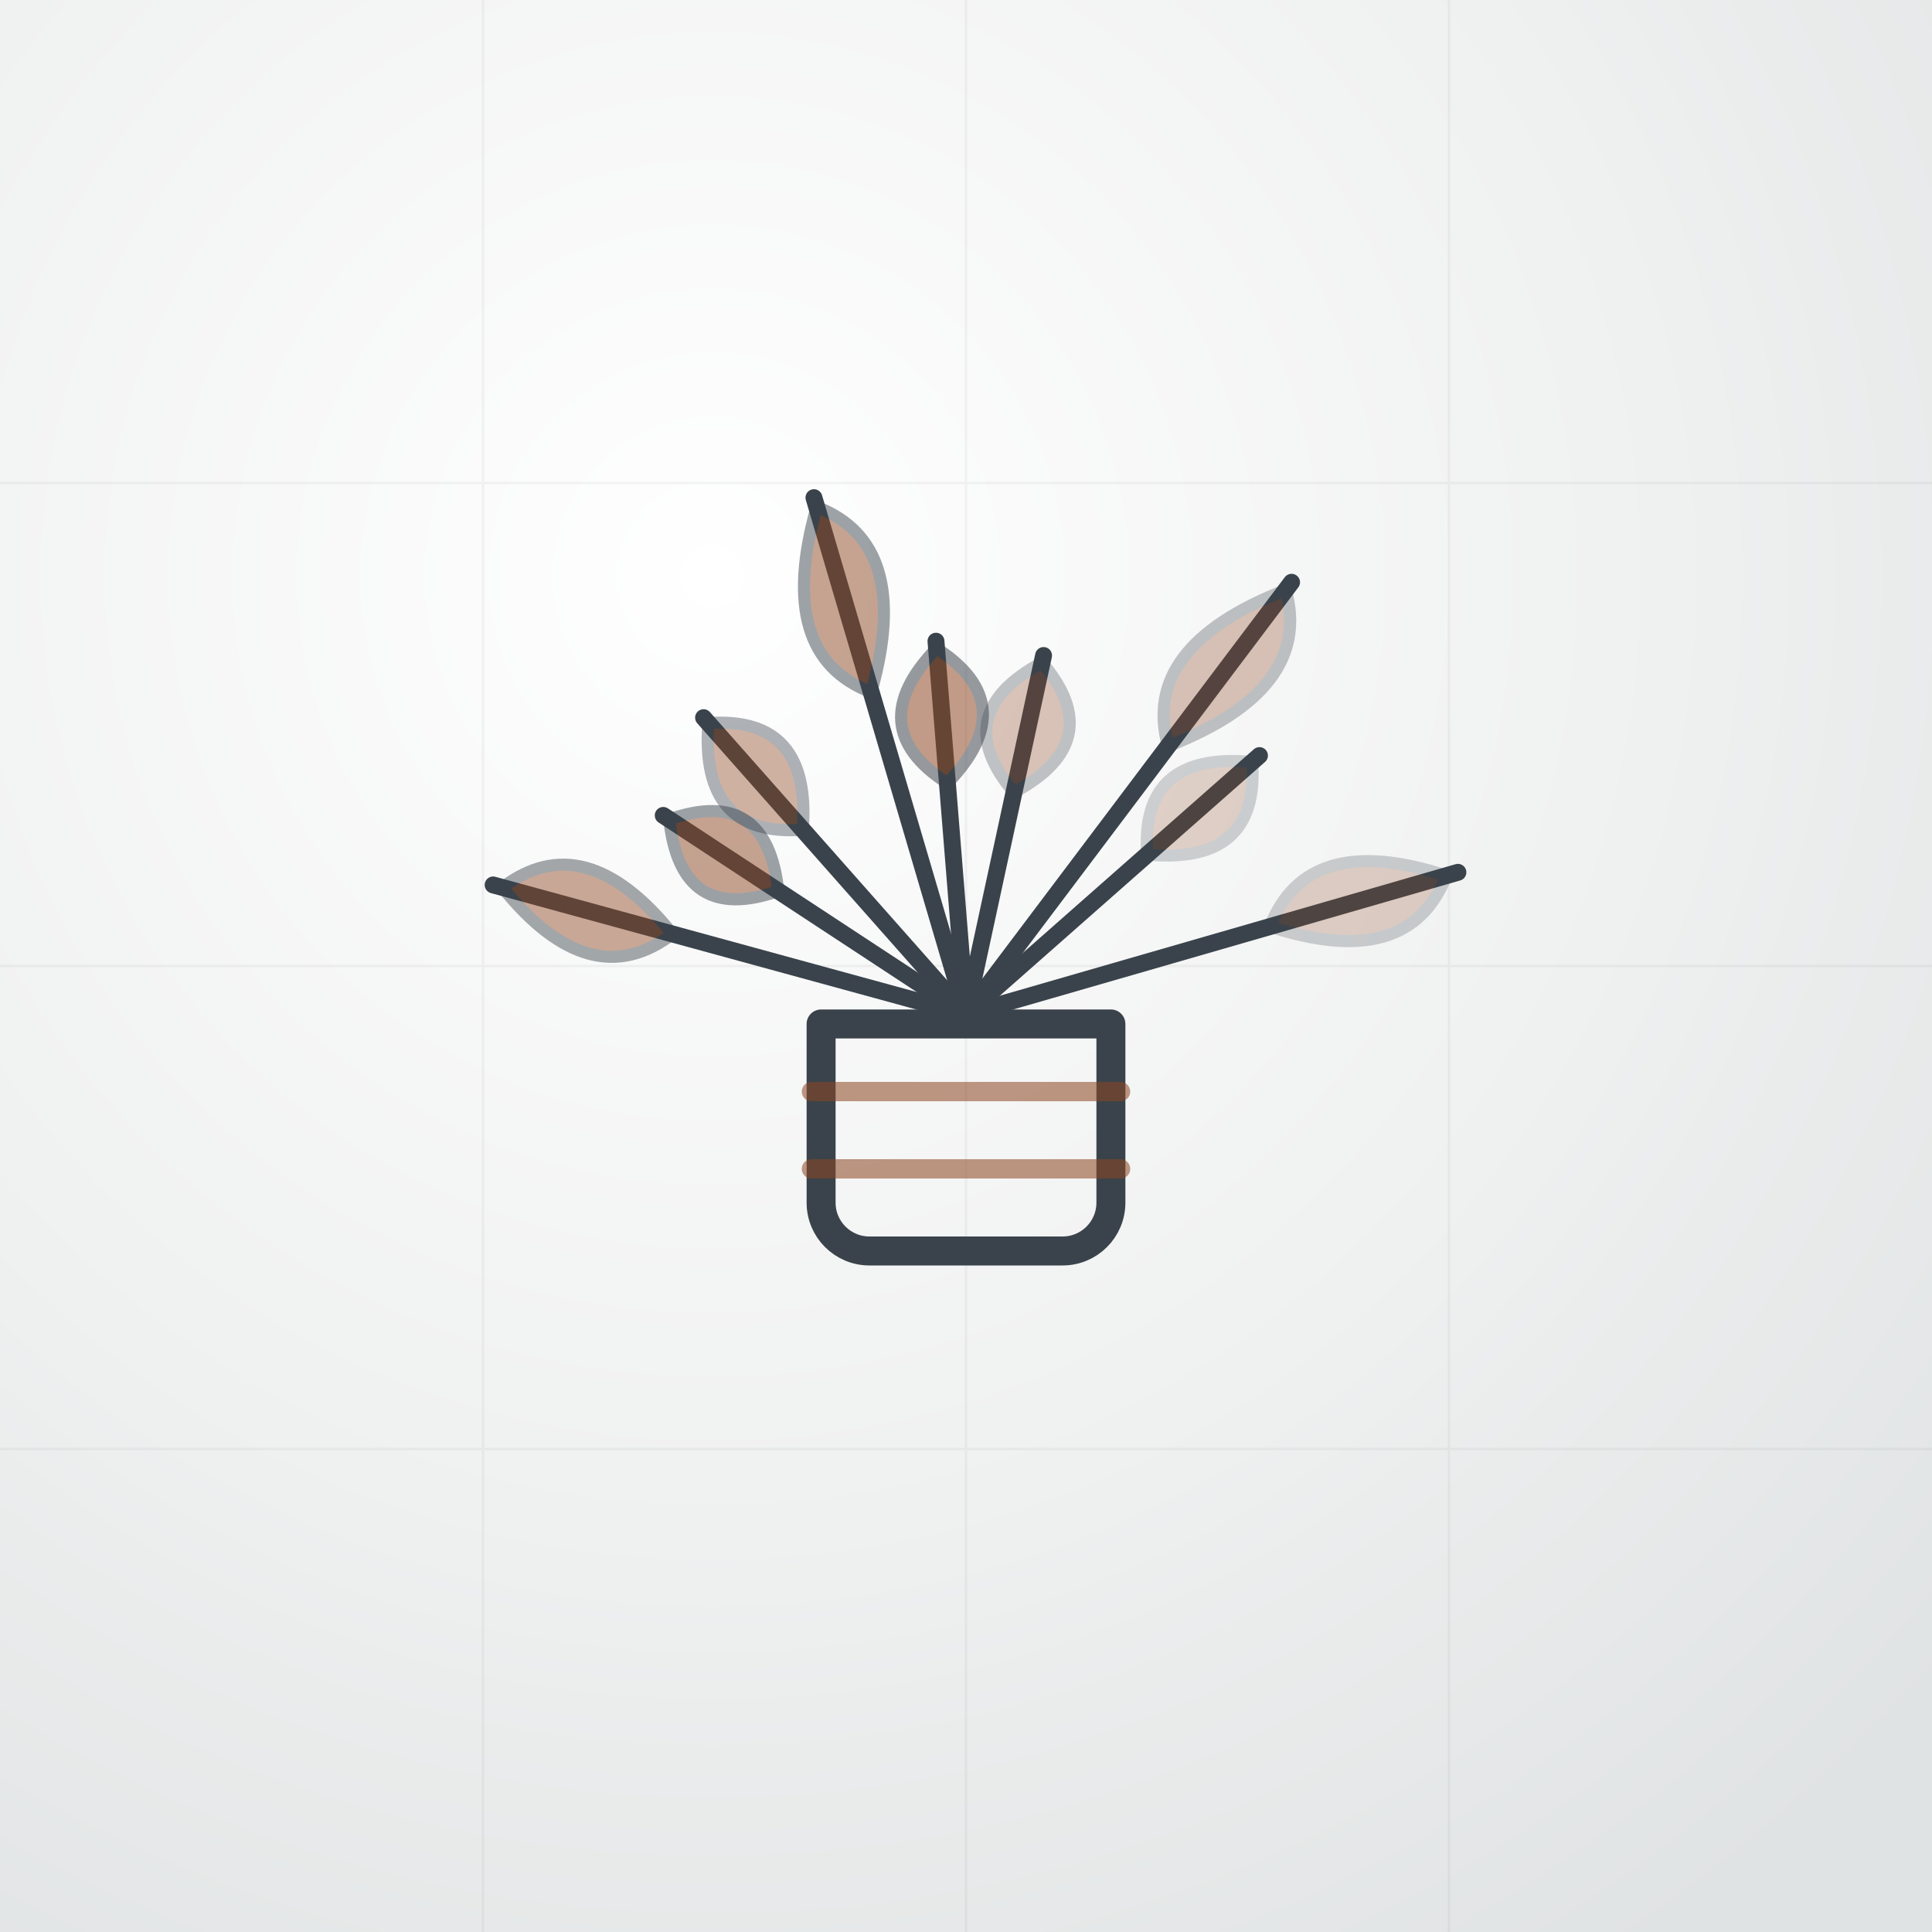
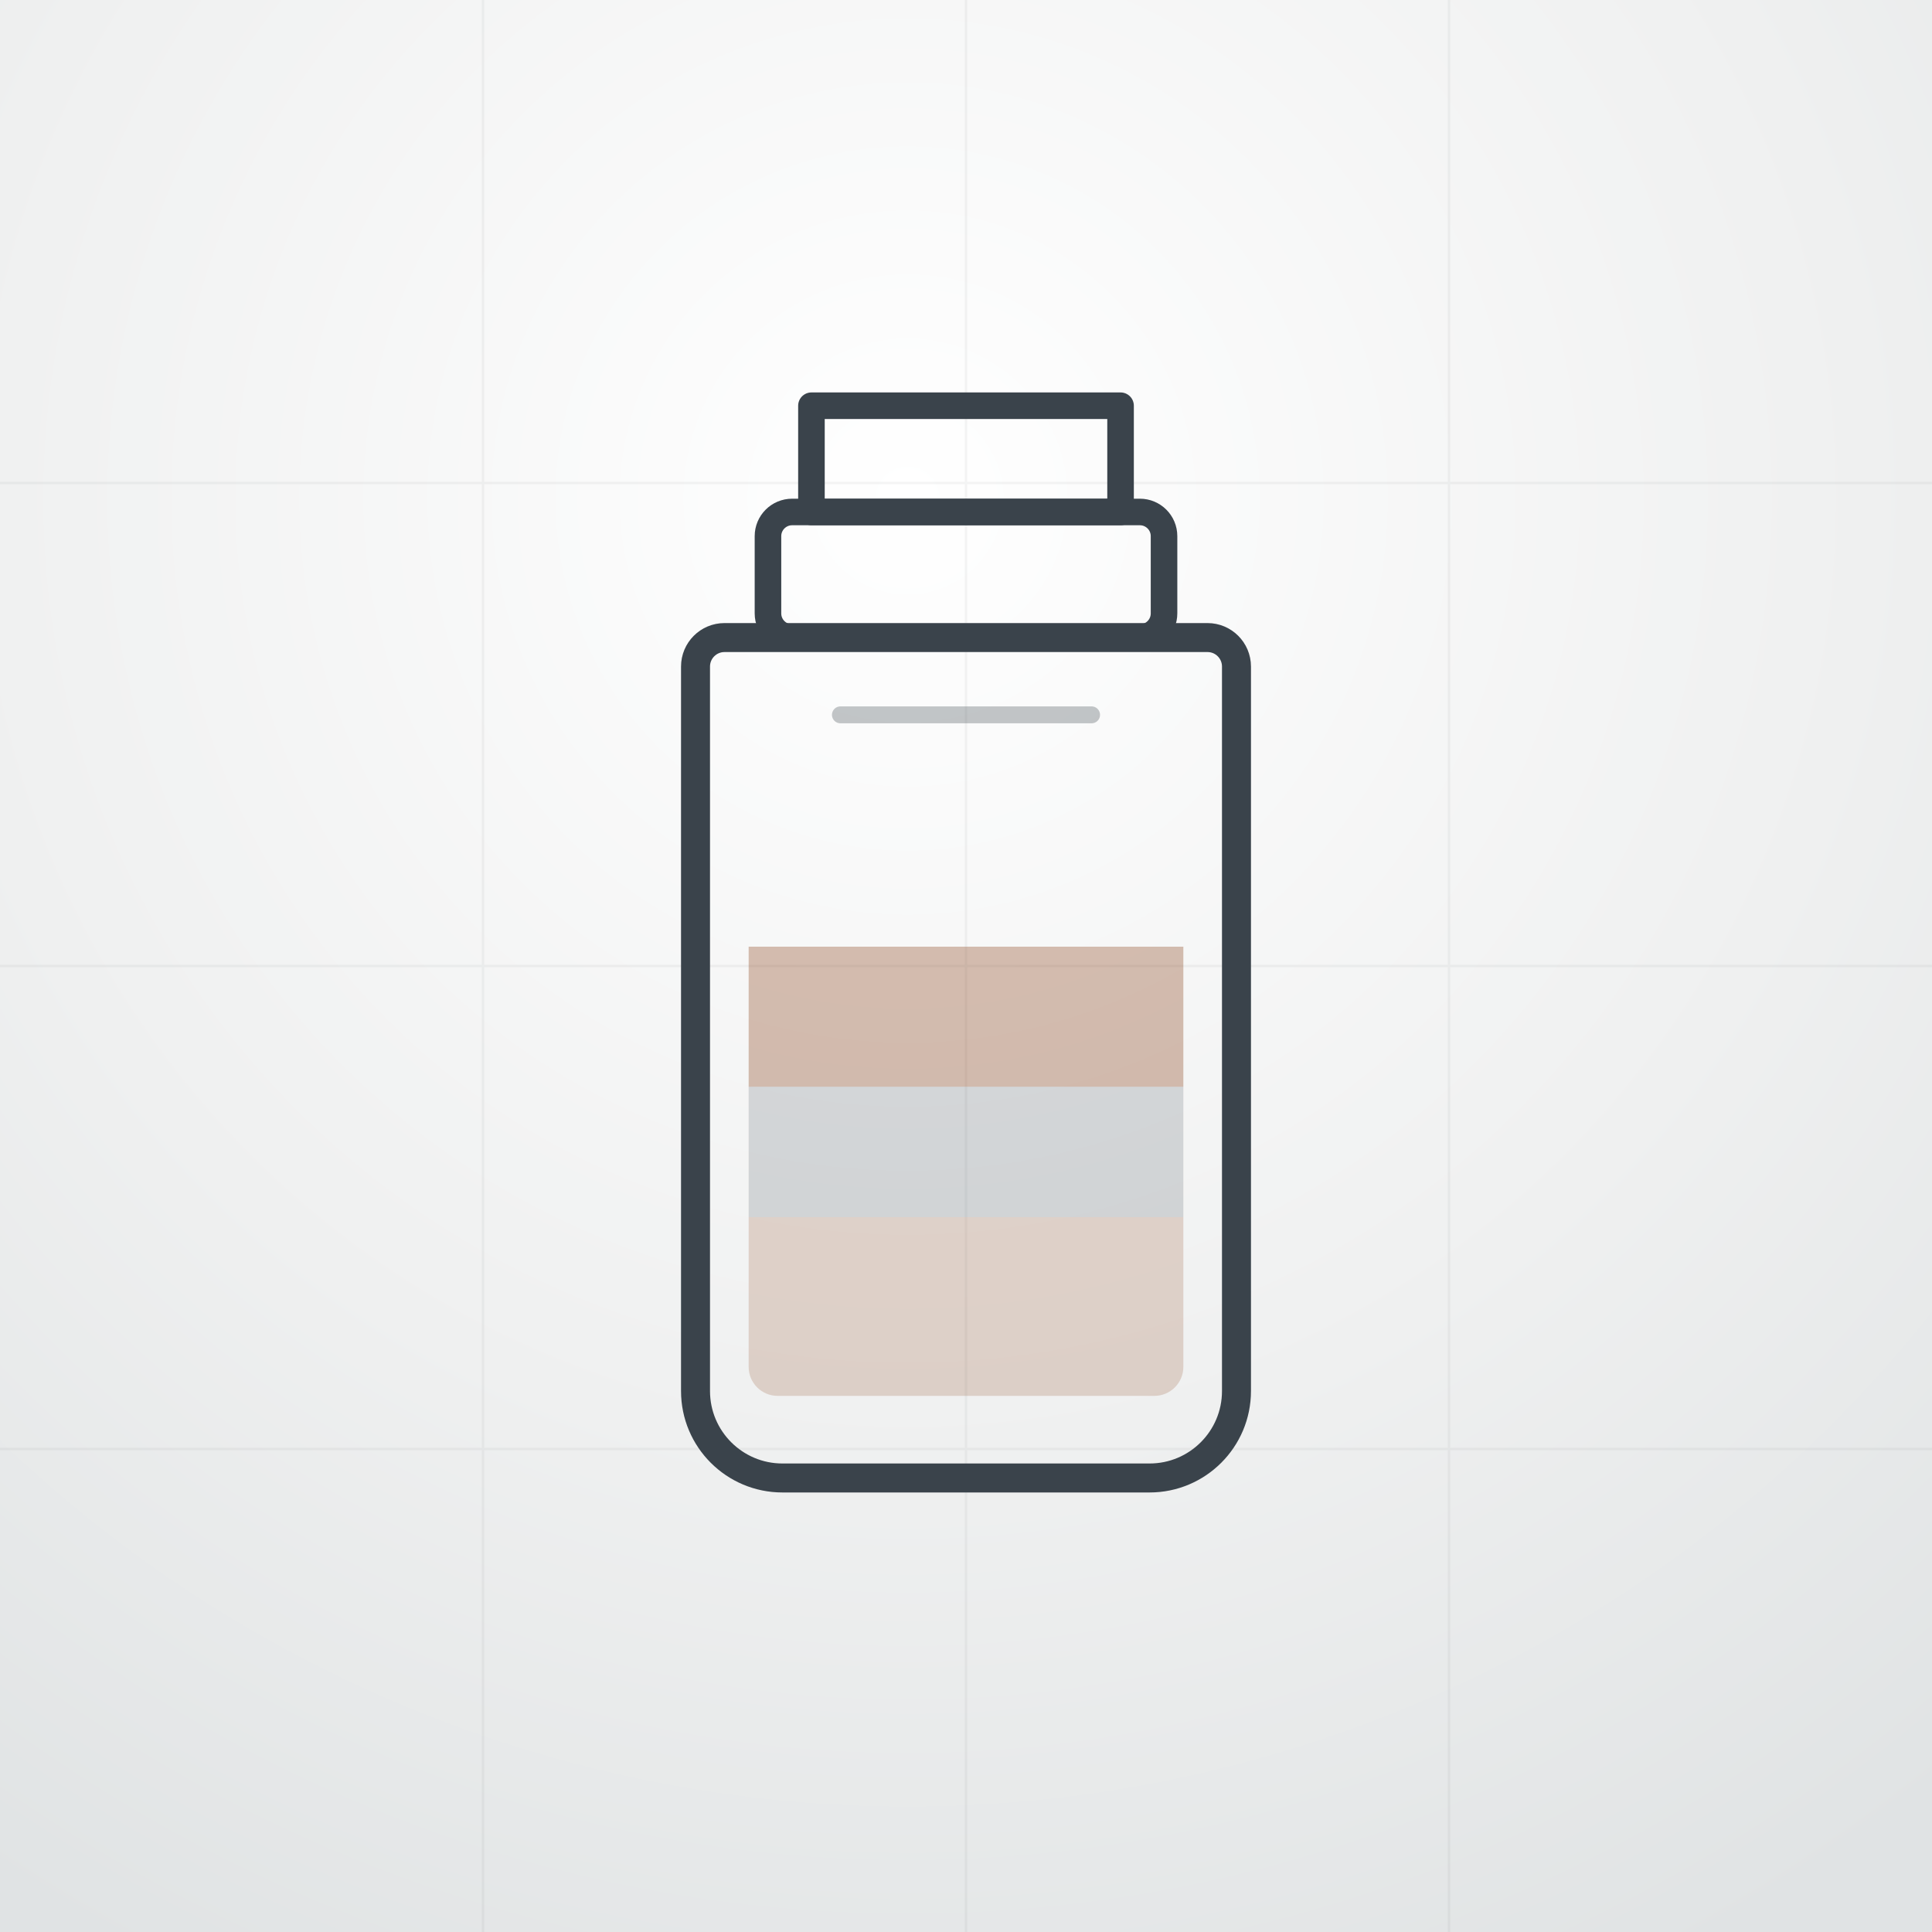
<svg xmlns="http://www.w3.org/2000/svg" viewBox="0 0 800 800" width="800" height="800" role="img">
  <defs>
-     <radialGradient id="g" cx="37%" cy="30%" r="85%">
+     <radialGradient id="g" cx="47%" cy="26%" r="85%">
      <stop offset="0%" stop-color="#ffffff" />
      <stop offset="58%" stop-color="#eff0f0" />
      <stop offset="100%" stop-color="#e0e3e4" />
    </radialGradient>
  </defs>
  <rect width="800" height="800" fill="url(#g)" />
  <g opacity="0.055" stroke="#3a434b" stroke-width="1">
    <path d="M0 200 H800 M0 400 H800 M0 600 H800 M200 0 V800 M400 0 V800 M600 0 V800" />
  </g>
-   <g fill="none" stroke-linecap="round" stroke-linejoin="round">
-     <g transform="translate(400 420) rotate(-74.7)">
-       <path d="M0 0 V -203" stroke="#3a434b" stroke-width="7" />
-       <path d="M0 -126 q -34 -26 0 -73 q 34 26 0 73 Z" fill="#8d4520" opacity="0.46" stroke="#3a434b" stroke-width="5" />
-     </g>
-     <g transform="translate(400 420) rotate(-56.7)">
-       <path d="M0 0 V -150" stroke="#3a434b" stroke-width="7" />
-       <path d="M0 -93 q -34 -26 0 -54 q 34 26 0 54 Z" fill="#8d4520" opacity="0.49" stroke="#3a434b" stroke-width="5" />
-     </g>
-     <g transform="translate(400 420) rotate(-41.5)">
-       <path d="M0 0 V -164" stroke="#3a434b" stroke-width="7" />
-       <path d="M0 -102 q -34 -26 0 -59 q 34 26 0 59 Z" fill="#8d4520" opacity="0.41" stroke="#3a434b" stroke-width="5" />
-     </g>
-     <g transform="translate(400 420) rotate(-16.4)">
-       <path d="M0 0 V -223" stroke="#3a434b" stroke-width="7" />
-       <path d="M0 -139 q -34 -26 0 -80 q 34 26 0 80 Z" fill="#8d4520" opacity="0.49" stroke="#3a434b" stroke-width="5" />
-     </g>
-     <g transform="translate(400 420) rotate(-4.6)">
-       <path d="M0 0 V -155" stroke="#3a434b" stroke-width="7" />
-       <path d="M0 -96 q -34 -26 0 -56 q 34 26 0 56 Z" fill="#8d4520" opacity="0.53" stroke="#3a434b" stroke-width="5" />
-     </g>
-     <g transform="translate(400 420) rotate(12.2)">
-       <path d="M0 0 V -152" stroke="#3a434b" stroke-width="7" />
-       <path d="M0 -94 q -34 -26 0 -55 q 34 26 0 55 Z" fill="#8d4520" opacity="0.31" stroke="#3a434b" stroke-width="5" />
-     </g>
-     <g transform="translate(400 420) rotate(37.0)">
-       <path d="M0 0 V -224" stroke="#3a434b" stroke-width="7" />
-       <path d="M0 -139 q -34 -26 0 -81 q 34 26 0 81 Z" fill="#8d4520" opacity="0.31" stroke="#3a434b" stroke-width="5" />
-     </g>
-     <g transform="translate(400 420) rotate(48.6)">
-       <path d="M0 0 V -162" stroke="#3a434b" stroke-width="7" />
-       <path d="M0 -100 q -34 -26 0 -58 q 34 26 0 58 Z" fill="#8d4520" opacity="0.23" stroke="#3a434b" stroke-width="5" />
-     </g>
-     <g transform="translate(400 420) rotate(73.9)">
-       <path d="M0 0 V -212" stroke="#3a434b" stroke-width="7" />
-       <path d="M0 -131 q -34 -26 0 -76 q 34 26 0 76 Z" fill="#8d4520" opacity="0.24" stroke="#3a434b" stroke-width="5" />
-     </g>
-     <path d="M340 424 h 120 v 74 a 20 20 0 0 1 -20 20 h -80 a 20 20 0 0 1 -20 -20 Z" stroke="#3a434b" stroke-width="12" />
-     <path d="M336 452 h 128 M336 484 h 128" stroke="#8d4520" stroke-width="8" opacity="0.55" />
+   <g fill="none" stroke="#3a434b" stroke-width="12" stroke-linejoin="round" stroke-linecap="round">
+     <path d="M336 168 h 128 v 44 h -128 z" stroke-width="11" />
+     <rect x="318" y="212" width="164" height="52" rx="10" stroke-width="11" />
+     <path d="M300 264 h 200 a 12 12 0 0 1 12 12 v 300 a 36 36 0 0 1 -36 36 H 324 a 36 36 0 0 1 -36 -36 V 276 a 12 12 0 0 1 12 -12 Z" />
+     <path d="M310 392 h 180 v 58 h -180 z" fill="#8d4520" opacity="0.34" stroke="none" />
+     <path d="M310 450 h 180 v 54 h -180 z" fill="#3a434b" opacity="0.18" stroke="none" />
+     <path d="M310 504 h 180 v 62 a 12 12 0 0 1 -12 12 H 322 a 12 12 0 0 1 -12 -12 Z" fill="#8d4520" opacity="0.2" stroke="none" />
+     <path d="M348 296 h 104" stroke-width="7" opacity="0.3" />
  </g>
</svg>
